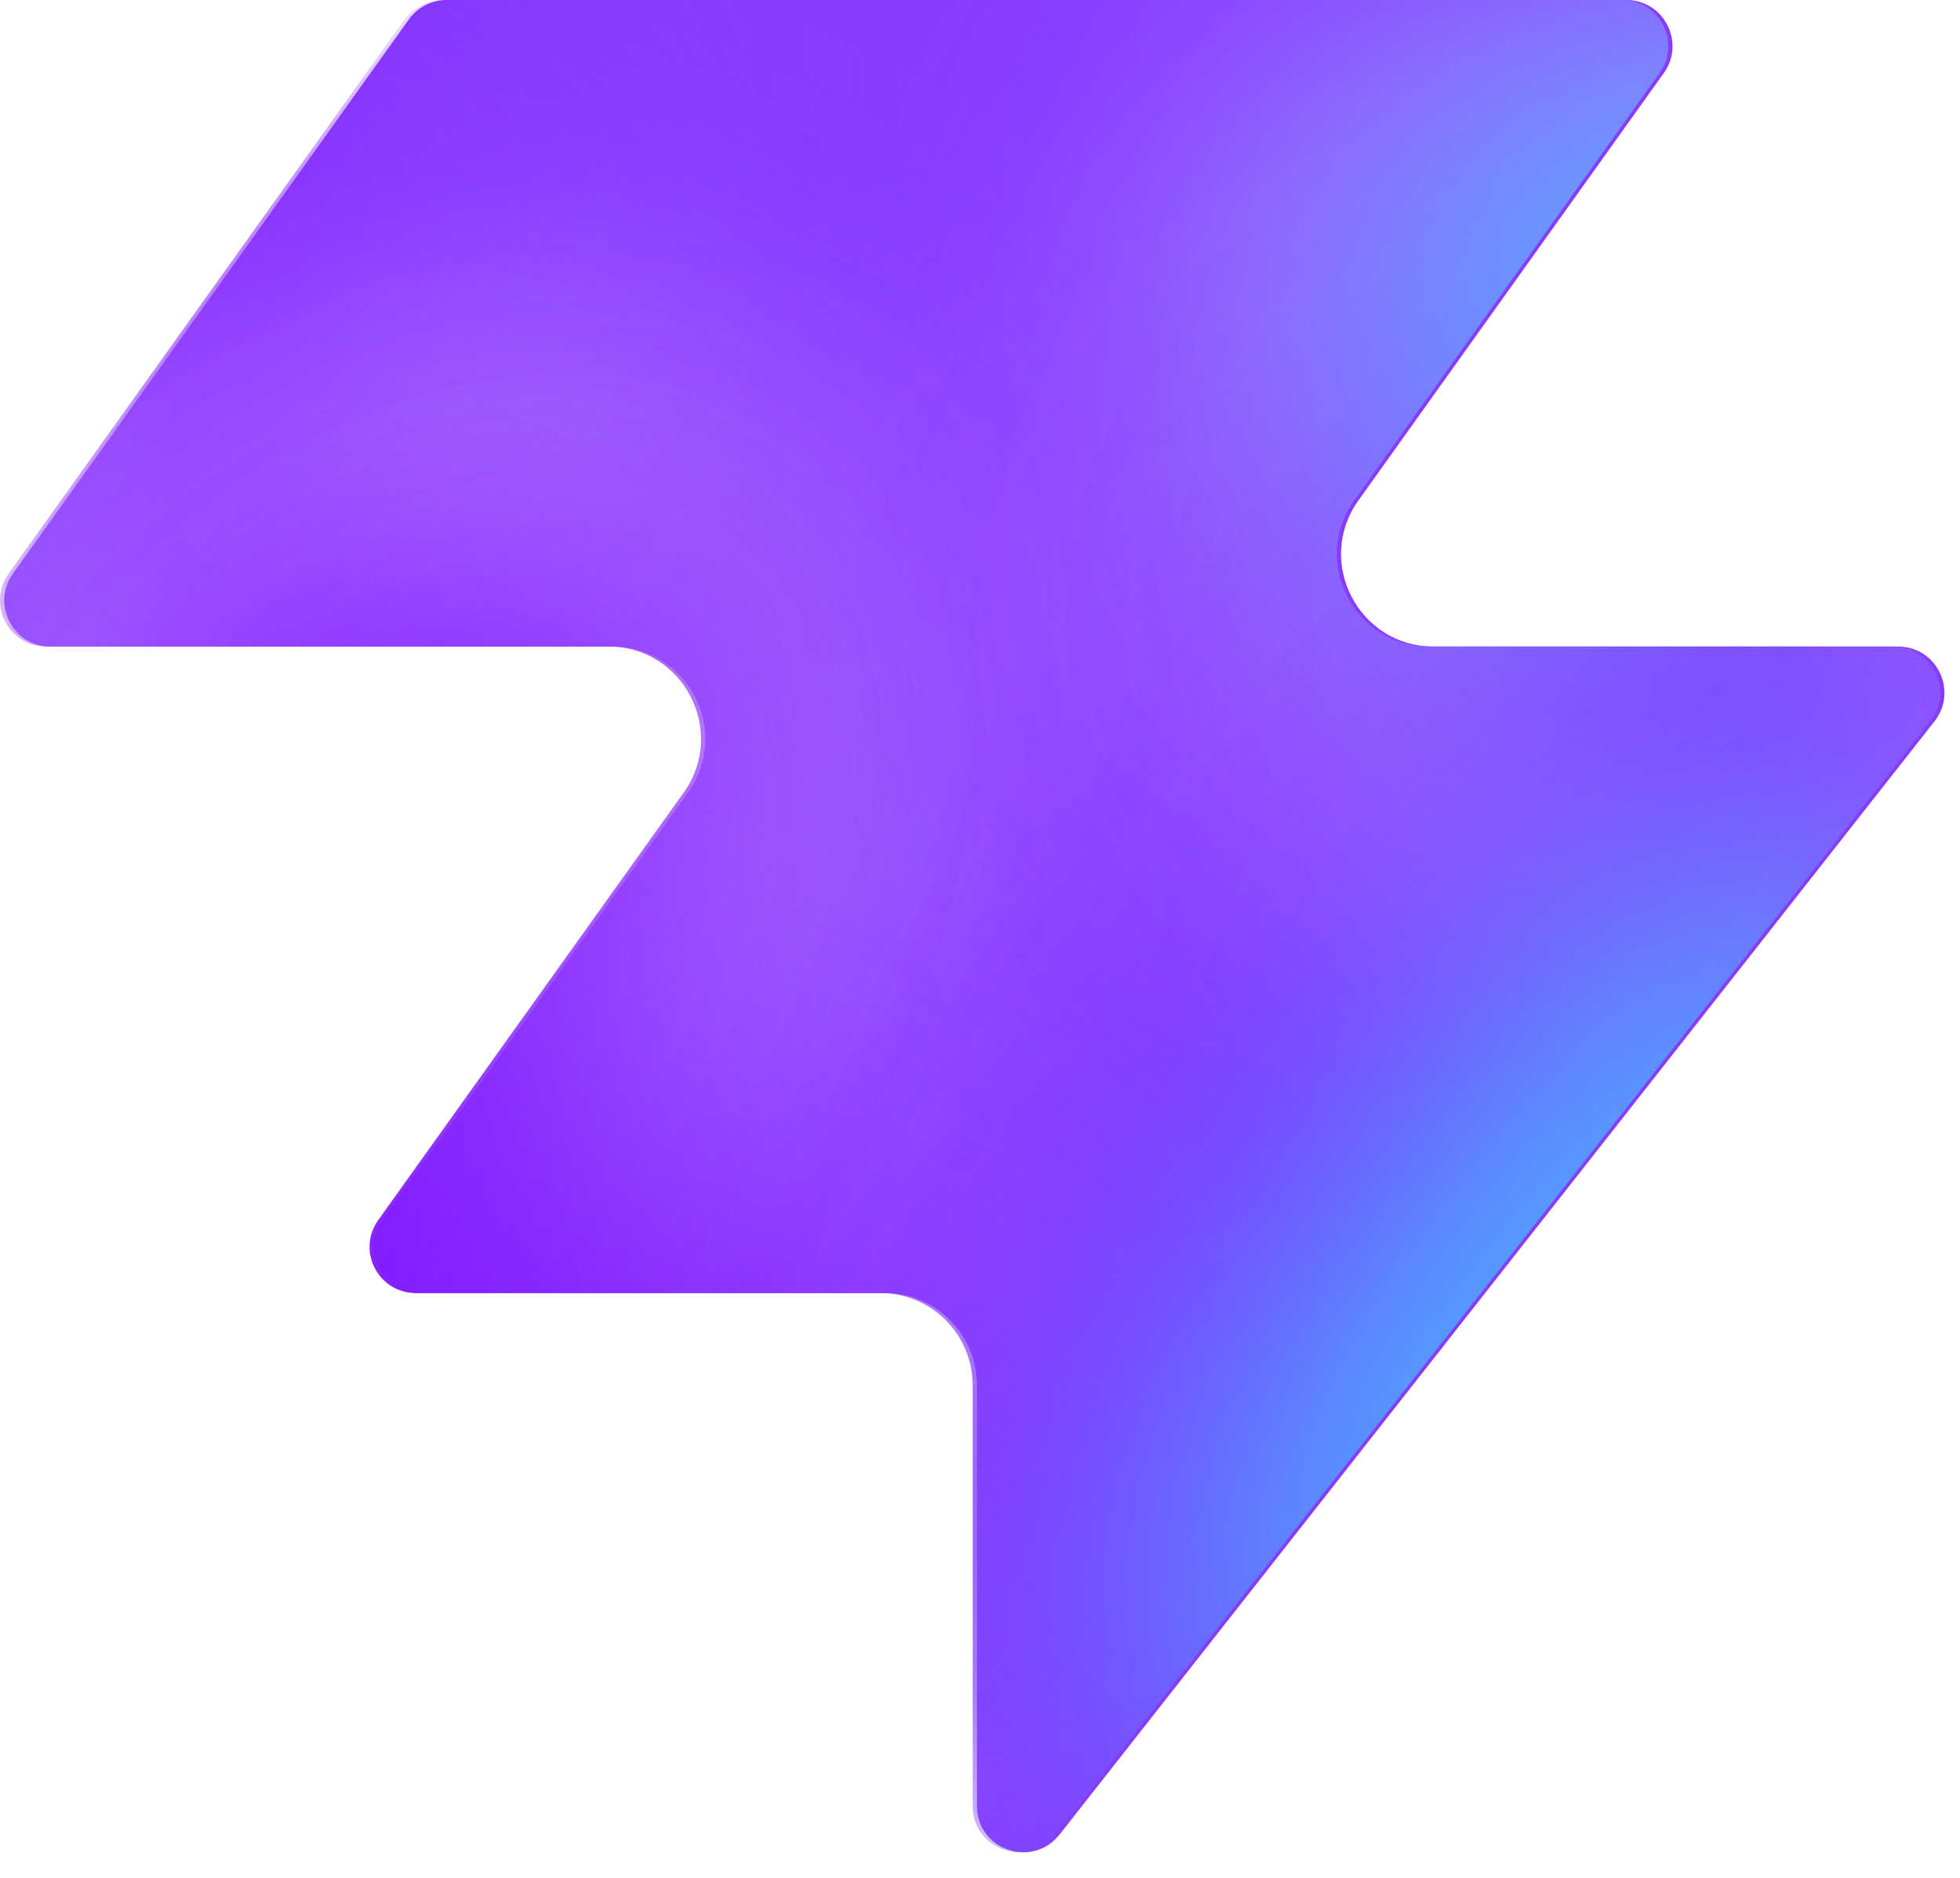
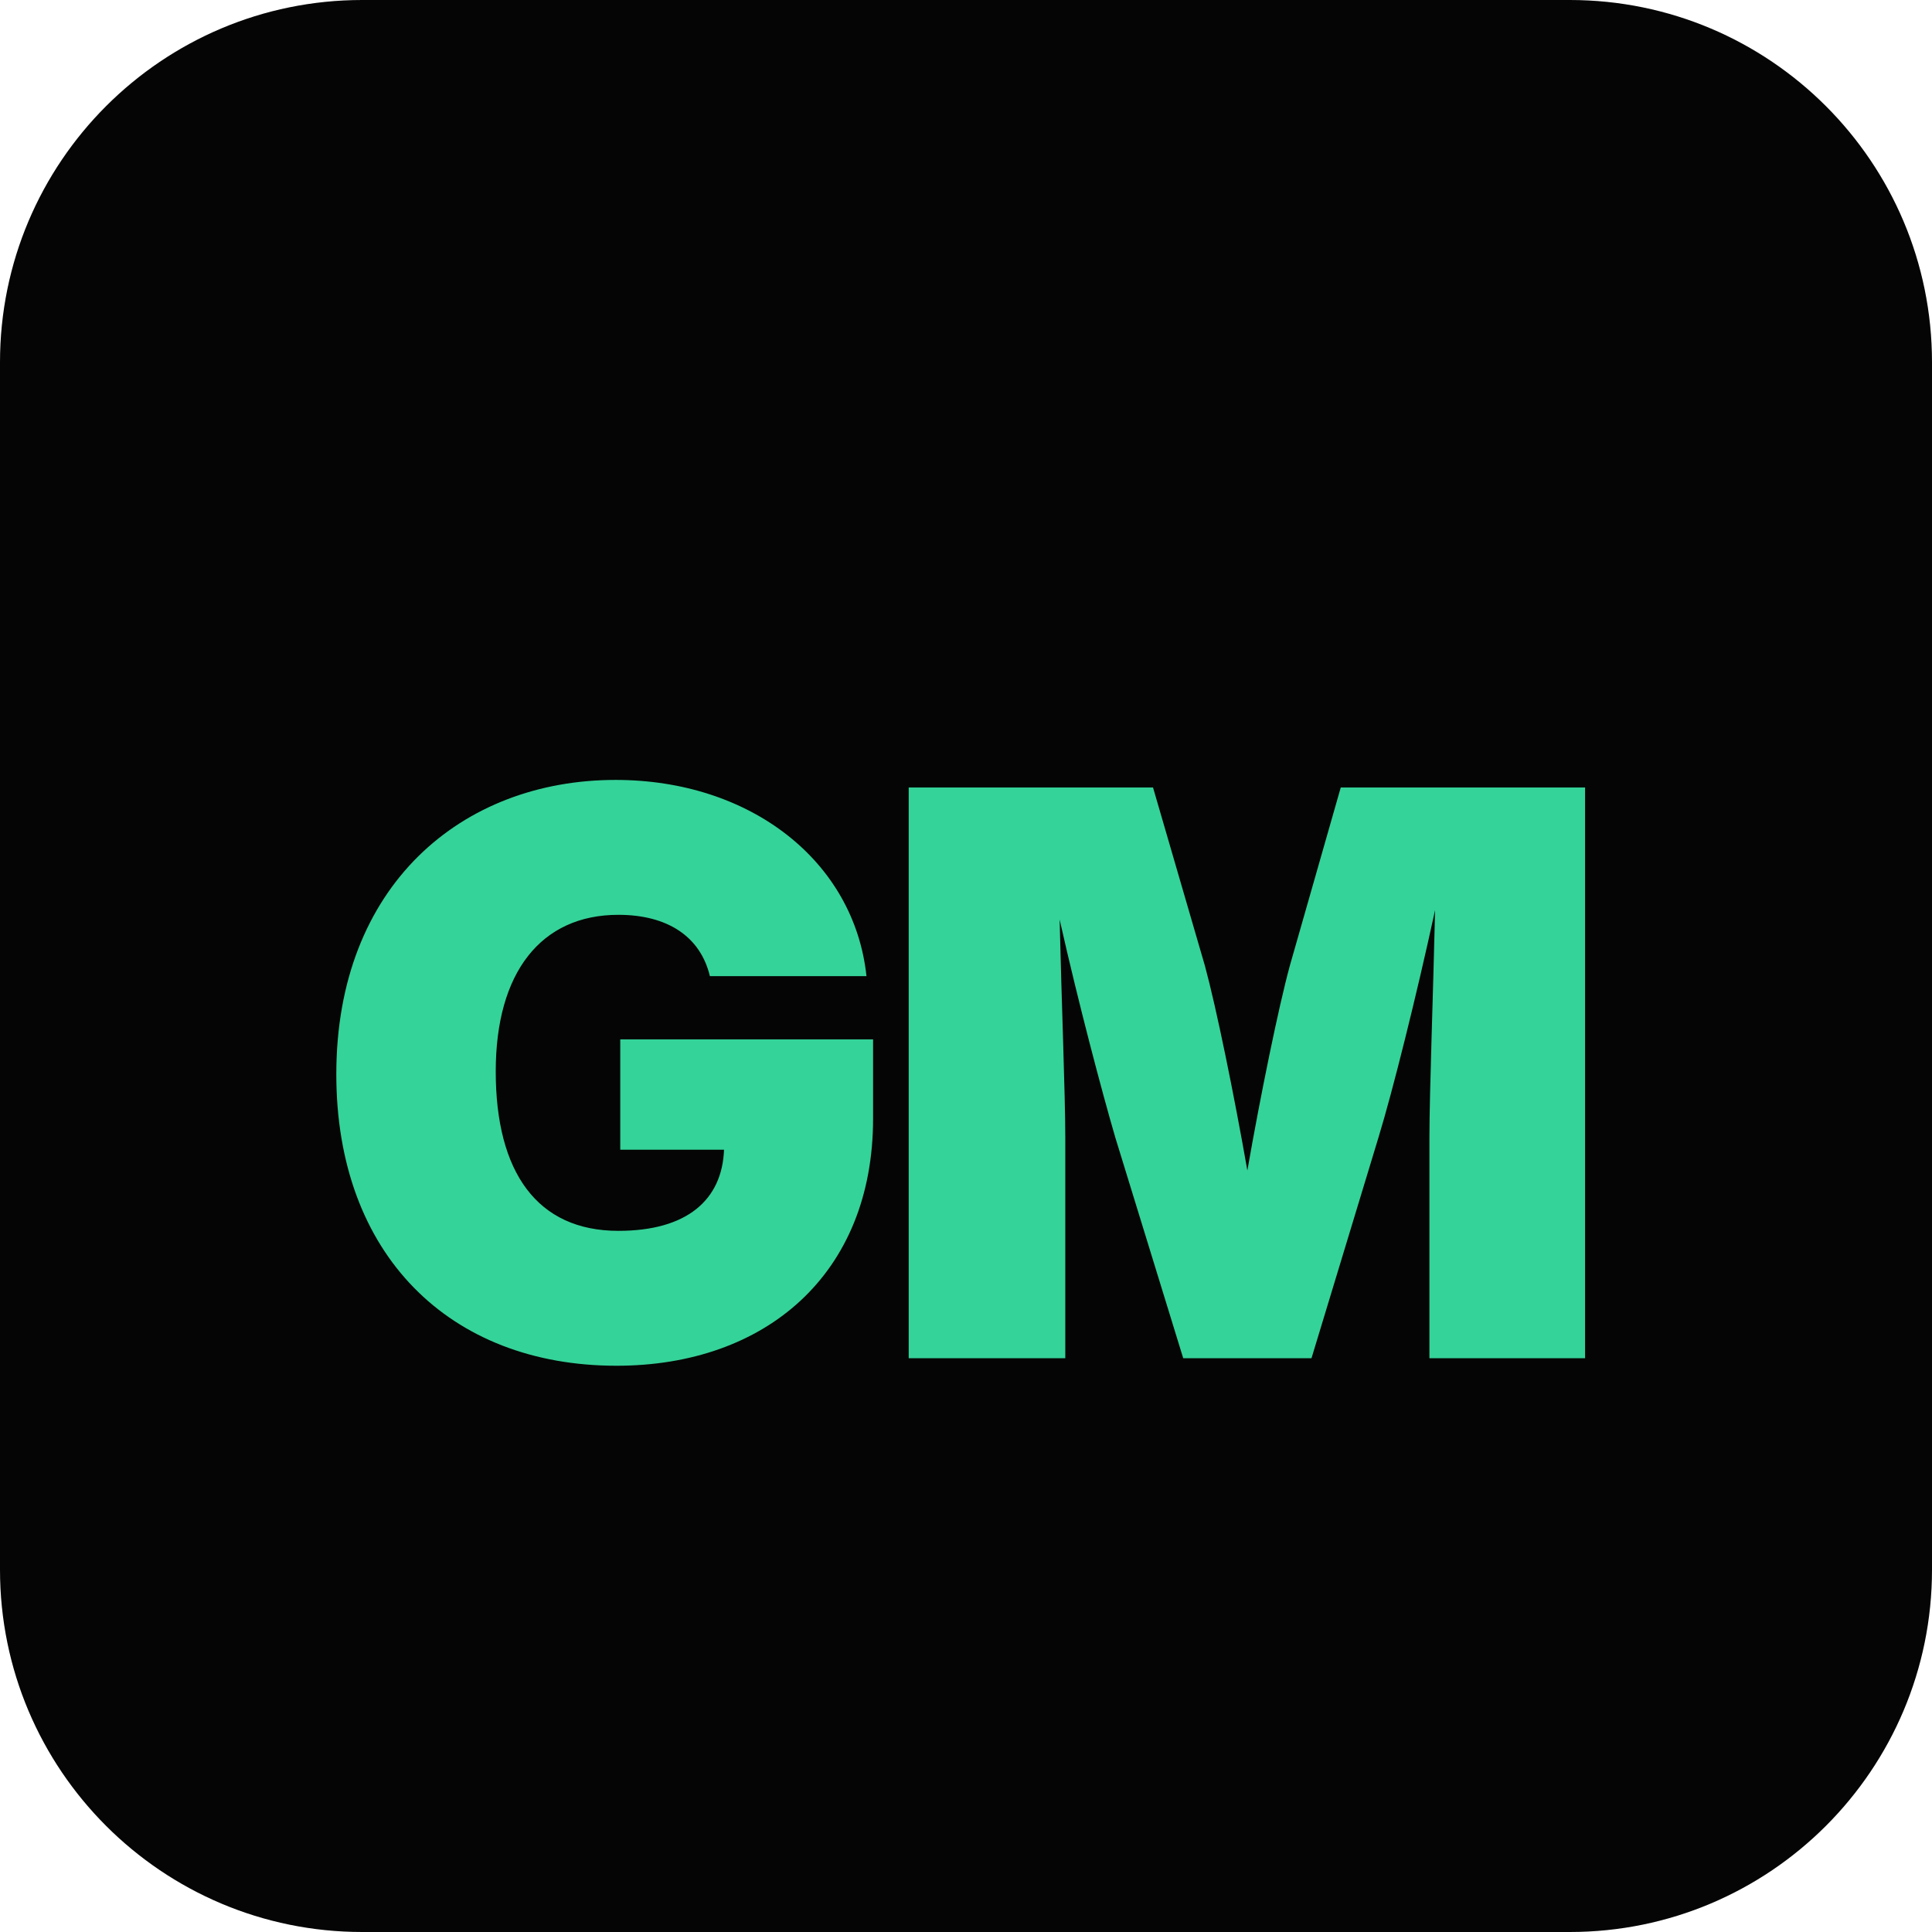
- <svg xmlns="http://www.w3.org/2000/svg" width="48" height="46" fill="none" viewBox="0 0 48 46">
-   <path fill="#863bff" d="M25.946 44.938c-.664.845-2.021.375-2.021-.698V33.937a2.26 2.26 0 0 0-2.262-2.262H10.287c-.92 0-1.456-1.04-.92-1.788l7.48-10.471c1.07-1.497 0-3.578-1.842-3.578H1.237c-.92 0-1.456-1.04-.92-1.788L10.013.474c.214-.297.556-.474.92-.474h28.894c.92 0 1.456 1.04.92 1.788l-7.48 10.471c-1.07 1.498 0 3.579 1.842 3.579h11.377c.943 0 1.473 1.088.89 1.83L25.947 44.94z" style="fill:#863bff;fill:color(display-p3 .525 .23 1);fill-opacity:1" />
-   <mask id="a" width="48" height="46" x="0" y="0" maskUnits="userSpaceOnUse" style="mask-type:alpha">
-     <path fill="#000" d="M25.842 44.938c-.664.844-2.021.375-2.021-.698V33.937a2.26 2.26 0 0 0-2.262-2.262H10.183c-.92 0-1.456-1.04-.92-1.788l7.48-10.471c1.07-1.498 0-3.579-1.842-3.579H1.133c-.92 0-1.456-1.04-.92-1.787L9.91.473c.214-.297.556-.474.92-.474h28.894c.92 0 1.456 1.04.92 1.788l-7.48 10.471c-1.07 1.498 0 3.578 1.842 3.578h11.377c.943 0 1.473 1.088.89 1.832L25.843 44.94z" style="fill:#000;fill-opacity:1" />
-   </mask>
-   <g mask="url(#a)">
-     <g filter="url(#b)">
-       <ellipse cx="5.508" cy="14.704" fill="#ede6ff" rx="5.508" ry="14.704" style="fill:#ede6ff;fill:color(display-p3 .927 .903 1);fill-opacity:1" transform="matrix(.00324 1 1 -.00324 -4.47 31.516)" />
-     </g>
-     <g filter="url(#c)">
-       <ellipse cx="10.399" cy="29.851" fill="#ede6ff" rx="10.399" ry="29.851" style="fill:#ede6ff;fill:color(display-p3 .927 .903 1);fill-opacity:1" transform="matrix(.00324 1 1 -.00324 -39.328 7.883)" />
-     </g>
-     <g filter="url(#d)">
-       <ellipse cx="5.508" cy="30.487" fill="#7e14ff" rx="5.508" ry="30.487" style="fill:#7e14ff;fill:color(display-p3 .492 .077 1);fill-opacity:1" transform="rotate(89.814 -25.913 -14.639)scale(1 -1)" />
-     </g>
-     <g filter="url(#e)">
-       <ellipse cx="5.508" cy="30.599" fill="#7e14ff" rx="5.508" ry="30.599" style="fill:#7e14ff;fill:color(display-p3 .492 .077 1);fill-opacity:1" transform="rotate(89.814 -32.644 -3.334)scale(1 -1)" />
-     </g>
-     <g filter="url(#f)">
-       <ellipse cx="5.508" cy="30.599" fill="#7e14ff" rx="5.508" ry="30.599" style="fill:#7e14ff;fill:color(display-p3 .492 .077 1);fill-opacity:1" transform="matrix(.00324 1 1 -.00324 -34.34 30.47)" />
-     </g>
-     <g filter="url(#g)">
-       <ellipse cx="14.072" cy="22.078" fill="#ede6ff" rx="14.072" ry="22.078" style="fill:#ede6ff;fill:color(display-p3 .927 .903 1);fill-opacity:1" transform="rotate(93.35 24.506 48.493)scale(-1 1)" />
-     </g>
-     <g filter="url(#h)">
-       <ellipse cx="3.47" cy="21.501" fill="#7e14ff" rx="3.47" ry="21.501" style="fill:#7e14ff;fill:color(display-p3 .492 .077 1);fill-opacity:1" transform="rotate(89.009 28.708 47.59)scale(-1 1)" />
-     </g>
-     <g filter="url(#i)">
-       <ellipse cx="3.47" cy="21.501" fill="#7e14ff" rx="3.47" ry="21.501" style="fill:#7e14ff;fill:color(display-p3 .492 .077 1);fill-opacity:1" transform="rotate(89.009 28.708 47.59)scale(-1 1)" />
-     </g>
-     <g filter="url(#j)">
-       <ellipse cx=".387" cy="8.972" fill="#7e14ff" rx="4.407" ry="29.108" style="fill:#7e14ff;fill:color(display-p3 .492 .077 1);fill-opacity:1" transform="rotate(39.51 .387 8.972)" />
-     </g>
-     <g filter="url(#k)">
-       <ellipse cx="47.523" cy="-6.092" fill="#7e14ff" rx="4.407" ry="29.108" style="fill:#7e14ff;fill:color(display-p3 .492 .077 1);fill-opacity:1" transform="rotate(37.892 47.523 -6.092)" />
-     </g>
-     <g filter="url(#l)">
-       <ellipse cx="41.412" cy="6.333" fill="#47bfff" rx="5.971" ry="9.665" style="fill:#47bfff;fill:color(display-p3 .28 .748 1);fill-opacity:1" transform="rotate(37.892 41.412 6.333)" />
-     </g>
-     <g filter="url(#m)">
-       <ellipse cx="-1.879" cy="38.332" fill="#7e14ff" rx="4.407" ry="29.108" style="fill:#7e14ff;fill:color(display-p3 .492 .077 1);fill-opacity:1" transform="rotate(37.892 -1.88 38.332)" />
-     </g>
-     <g filter="url(#n)">
-       <ellipse cx="-1.879" cy="38.332" fill="#7e14ff" rx="4.407" ry="29.108" style="fill:#7e14ff;fill:color(display-p3 .492 .077 1);fill-opacity:1" transform="rotate(37.892 -1.88 38.332)" />
-     </g>
-     <g filter="url(#o)">
-       <ellipse cx="35.651" cy="29.907" fill="#7e14ff" rx="4.407" ry="29.108" style="fill:#7e14ff;fill:color(display-p3 .492 .077 1);fill-opacity:1" transform="rotate(37.892 35.651 29.907)" />
-     </g>
-     <g filter="url(#p)">
-       <ellipse cx="38.418" cy="32.4" fill="#47bfff" rx="5.971" ry="15.297" style="fill:#47bfff;fill:color(display-p3 .28 .748 1);fill-opacity:1" transform="rotate(37.892 38.418 32.4)" />
-     </g>
-   </g>
-   <defs>
-     <filter id="b" width="60.045" height="41.654" x="-19.77" y="16.149" color-interpolation-filters="sRGB" filterUnits="userSpaceOnUse">
-       <feFlood flood-opacity="0" result="BackgroundImageFix" />
-       <feBlend in="SourceGraphic" in2="BackgroundImageFix" result="shape" />
-       <feGaussianBlur result="effect1_foregroundBlur_2002_17158" stdDeviation="7.659" />
-     </filter>
-     <filter id="c" width="90.34" height="51.437" x="-54.613" y="-7.533" color-interpolation-filters="sRGB" filterUnits="userSpaceOnUse">
-       <feFlood flood-opacity="0" result="BackgroundImageFix" />
-       <feBlend in="SourceGraphic" in2="BackgroundImageFix" result="shape" />
-       <feGaussianBlur result="effect1_foregroundBlur_2002_17158" stdDeviation="7.659" />
-     </filter>
-     <filter id="d" width="79.355" height="29.4" x="-49.64" y="2.03" color-interpolation-filters="sRGB" filterUnits="userSpaceOnUse">
-       <feFlood flood-opacity="0" result="BackgroundImageFix" />
-       <feBlend in="SourceGraphic" in2="BackgroundImageFix" result="shape" />
-       <feGaussianBlur result="effect1_foregroundBlur_2002_17158" stdDeviation="4.596" />
-     </filter>
-     <filter id="e" width="79.579" height="29.4" x="-45.045" y="20.029" color-interpolation-filters="sRGB" filterUnits="userSpaceOnUse">
-       <feFlood flood-opacity="0" result="BackgroundImageFix" />
-       <feBlend in="SourceGraphic" in2="BackgroundImageFix" result="shape" />
-       <feGaussianBlur result="effect1_foregroundBlur_2002_17158" stdDeviation="4.596" />
-     </filter>
-     <filter id="f" width="79.579" height="29.4" x="-43.513" y="21.178" color-interpolation-filters="sRGB" filterUnits="userSpaceOnUse">
-       <feFlood flood-opacity="0" result="BackgroundImageFix" />
-       <feBlend in="SourceGraphic" in2="BackgroundImageFix" result="shape" />
-       <feGaussianBlur result="effect1_foregroundBlur_2002_17158" stdDeviation="4.596" />
-     </filter>
-     <filter id="g" width="74.749" height="58.852" x="15.756" y="-17.901" color-interpolation-filters="sRGB" filterUnits="userSpaceOnUse">
-       <feFlood flood-opacity="0" result="BackgroundImageFix" />
-       <feBlend in="SourceGraphic" in2="BackgroundImageFix" result="shape" />
-       <feGaussianBlur result="effect1_foregroundBlur_2002_17158" stdDeviation="7.659" />
-     </filter>
-     <filter id="h" width="61.377" height="25.362" x="23.548" y="2.284" color-interpolation-filters="sRGB" filterUnits="userSpaceOnUse">
-       <feFlood flood-opacity="0" result="BackgroundImageFix" />
-       <feBlend in="SourceGraphic" in2="BackgroundImageFix" result="shape" />
-       <feGaussianBlur result="effect1_foregroundBlur_2002_17158" stdDeviation="4.596" />
-     </filter>
-     <filter id="i" width="61.377" height="25.362" x="23.548" y="2.284" color-interpolation-filters="sRGB" filterUnits="userSpaceOnUse">
-       <feFlood flood-opacity="0" result="BackgroundImageFix" />
-       <feBlend in="SourceGraphic" in2="BackgroundImageFix" result="shape" />
-       <feGaussianBlur result="effect1_foregroundBlur_2002_17158" stdDeviation="4.596" />
-     </filter>
-     <filter id="j" width="56.045" height="63.649" x="-27.636" y="-22.853" color-interpolation-filters="sRGB" filterUnits="userSpaceOnUse">
-       <feFlood flood-opacity="0" result="BackgroundImageFix" />
-       <feBlend in="SourceGraphic" in2="BackgroundImageFix" result="shape" />
-       <feGaussianBlur result="effect1_foregroundBlur_2002_17158" stdDeviation="4.596" />
-     </filter>
-     <filter id="k" width="54.814" height="64.646" x="20.116" y="-38.415" color-interpolation-filters="sRGB" filterUnits="userSpaceOnUse">
-       <feFlood flood-opacity="0" result="BackgroundImageFix" />
-       <feBlend in="SourceGraphic" in2="BackgroundImageFix" result="shape" />
-       <feGaussianBlur result="effect1_foregroundBlur_2002_17158" stdDeviation="4.596" />
-     </filter>
-     <filter id="l" width="33.541" height="35.313" x="24.641" y="-11.323" color-interpolation-filters="sRGB" filterUnits="userSpaceOnUse">
-       <feFlood flood-opacity="0" result="BackgroundImageFix" />
-       <feBlend in="SourceGraphic" in2="BackgroundImageFix" result="shape" />
-       <feGaussianBlur result="effect1_foregroundBlur_2002_17158" stdDeviation="4.596" />
-     </filter>
-     <filter id="m" width="54.814" height="64.646" x="-29.286" y="6.009" color-interpolation-filters="sRGB" filterUnits="userSpaceOnUse">
-       <feFlood flood-opacity="0" result="BackgroundImageFix" />
-       <feBlend in="SourceGraphic" in2="BackgroundImageFix" result="shape" />
-       <feGaussianBlur result="effect1_foregroundBlur_2002_17158" stdDeviation="4.596" />
-     </filter>
-     <filter id="n" width="54.814" height="64.646" x="-29.286" y="6.009" color-interpolation-filters="sRGB" filterUnits="userSpaceOnUse">
-       <feFlood flood-opacity="0" result="BackgroundImageFix" />
-       <feBlend in="SourceGraphic" in2="BackgroundImageFix" result="shape" />
-       <feGaussianBlur result="effect1_foregroundBlur_2002_17158" stdDeviation="4.596" />
-     </filter>
-     <filter id="o" width="54.814" height="64.646" x="8.244" y="-2.416" color-interpolation-filters="sRGB" filterUnits="userSpaceOnUse">
-       <feFlood flood-opacity="0" result="BackgroundImageFix" />
-       <feBlend in="SourceGraphic" in2="BackgroundImageFix" result="shape" />
-       <feGaussianBlur result="effect1_foregroundBlur_2002_17158" stdDeviation="4.596" />
-     </filter>
-     <filter id="p" width="39.409" height="43.623" x="18.713" y="10.588" color-interpolation-filters="sRGB" filterUnits="userSpaceOnUse">
-       <feFlood flood-opacity="0" result="BackgroundImageFix" />
-       <feBlend in="SourceGraphic" in2="BackgroundImageFix" result="shape" />
-       <feGaussianBlur result="effect1_foregroundBlur_2002_17158" stdDeviation="4.596" />
-     </filter>
-   </defs>
+ <svg xmlns="http://www.w3.org/2000/svg" width="32" height="32" viewBox="0 0 32 32" fill="none">
+   <rect width="32" height="32" rx="6" fill="#050505" />
+   <text x="16" y="17.5" text-anchor="middle" fill="#34d399" style="font-family: Inter, system-ui, sans-serif; font-weight: 900; font-size: 13px; letter-spacing: -0.5px; dominant-baseline: middle;">
+     GM
+   </text>
</svg>
